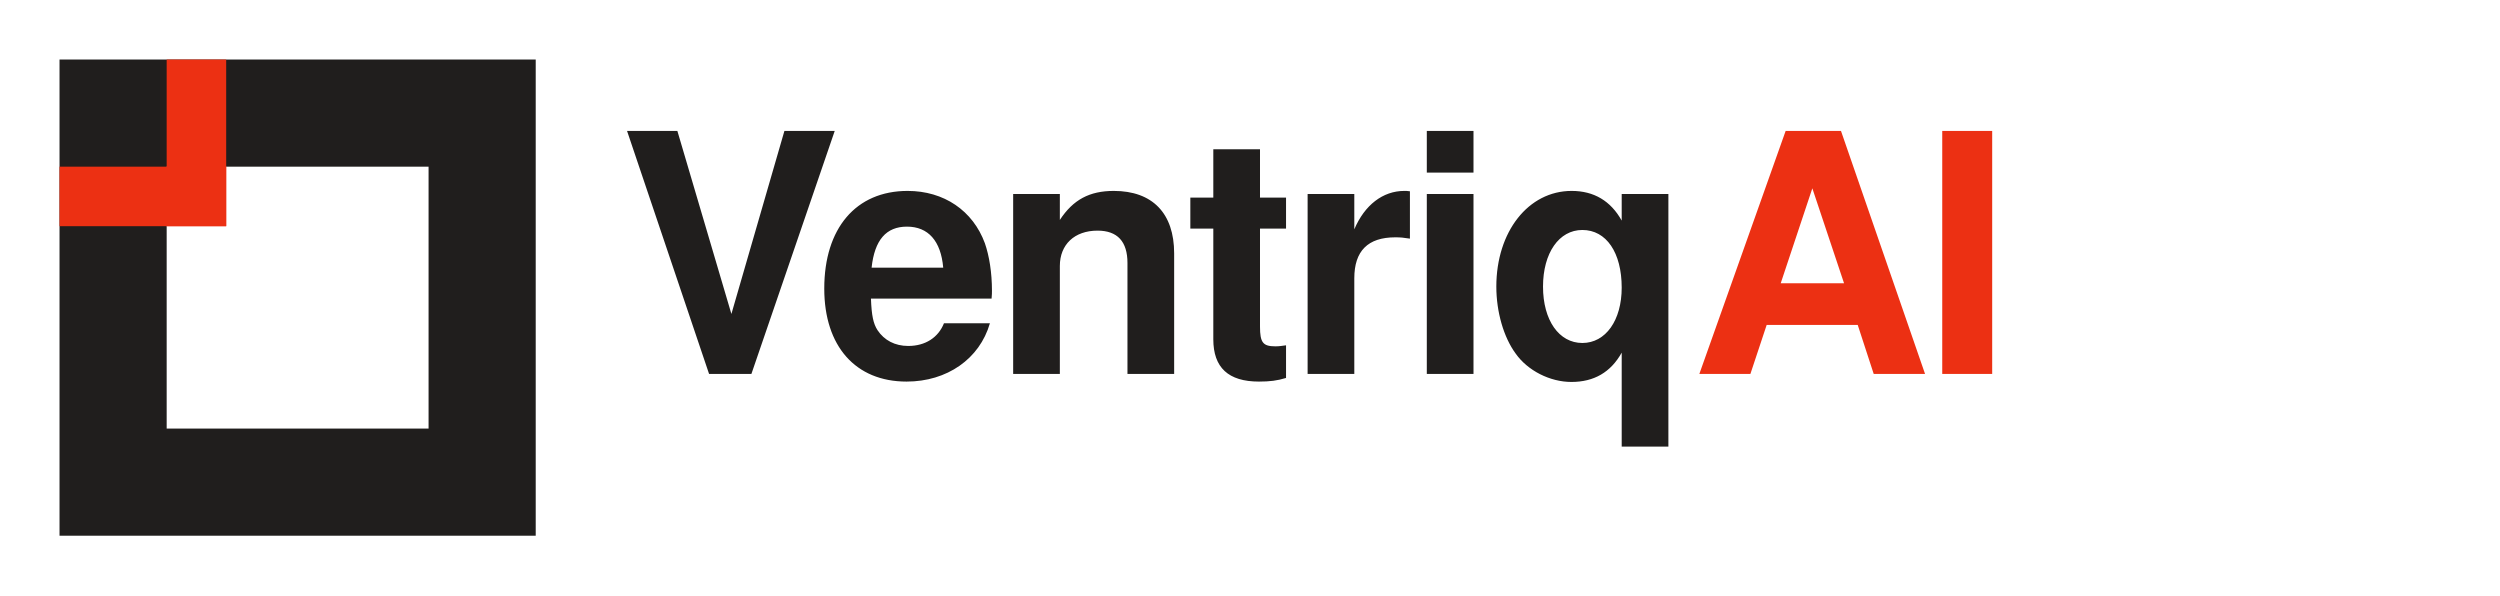
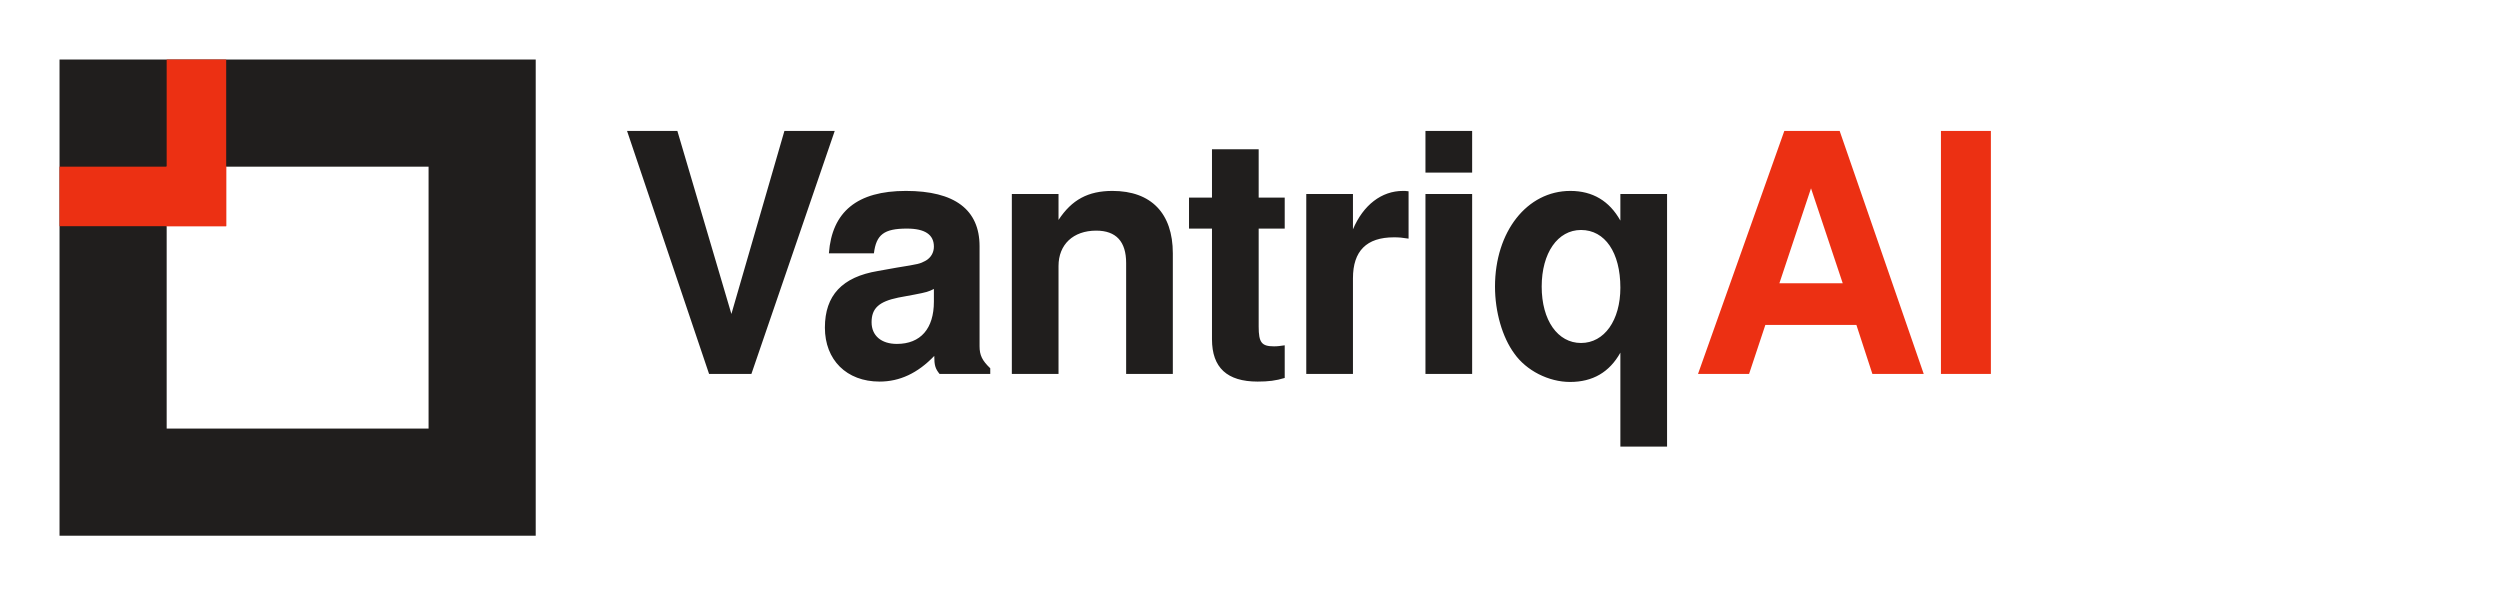
<svg xmlns="http://www.w3.org/2000/svg" viewBox="0 0 420 100" width="1680" height="400">
  <path d="M10 10 H90 V90 H10 Z M28 28 V72 H72 V28 Z" fill="#201e1d" fill-rule="evenodd" />
  <rect x="10" y="28" width="28" height="10" fill="#ec3013" />
  <rect x="28" y="10" width="10" height="28" fill="#ec3013" />
-   <text x="104" y="50" font-family="Archivo, Helvetica, Arial, sans-serif" font-size="56" font-weight="700" letter-spacing="-1.7" dominant-baseline="central" fill="#201e1d">Ventriq<tspan fill="#ec3013">AI</tspan>
+   <text x="104" y="50" font-family="Archivo, Helvetica, Arial, sans-serif" font-size="56" font-weight="700" letter-spacing="-1.7" dominant-baseline="central" fill="#201e1d">Vantriq<tspan fill="#ec3013">AI</tspan>
  </text>
</svg>
